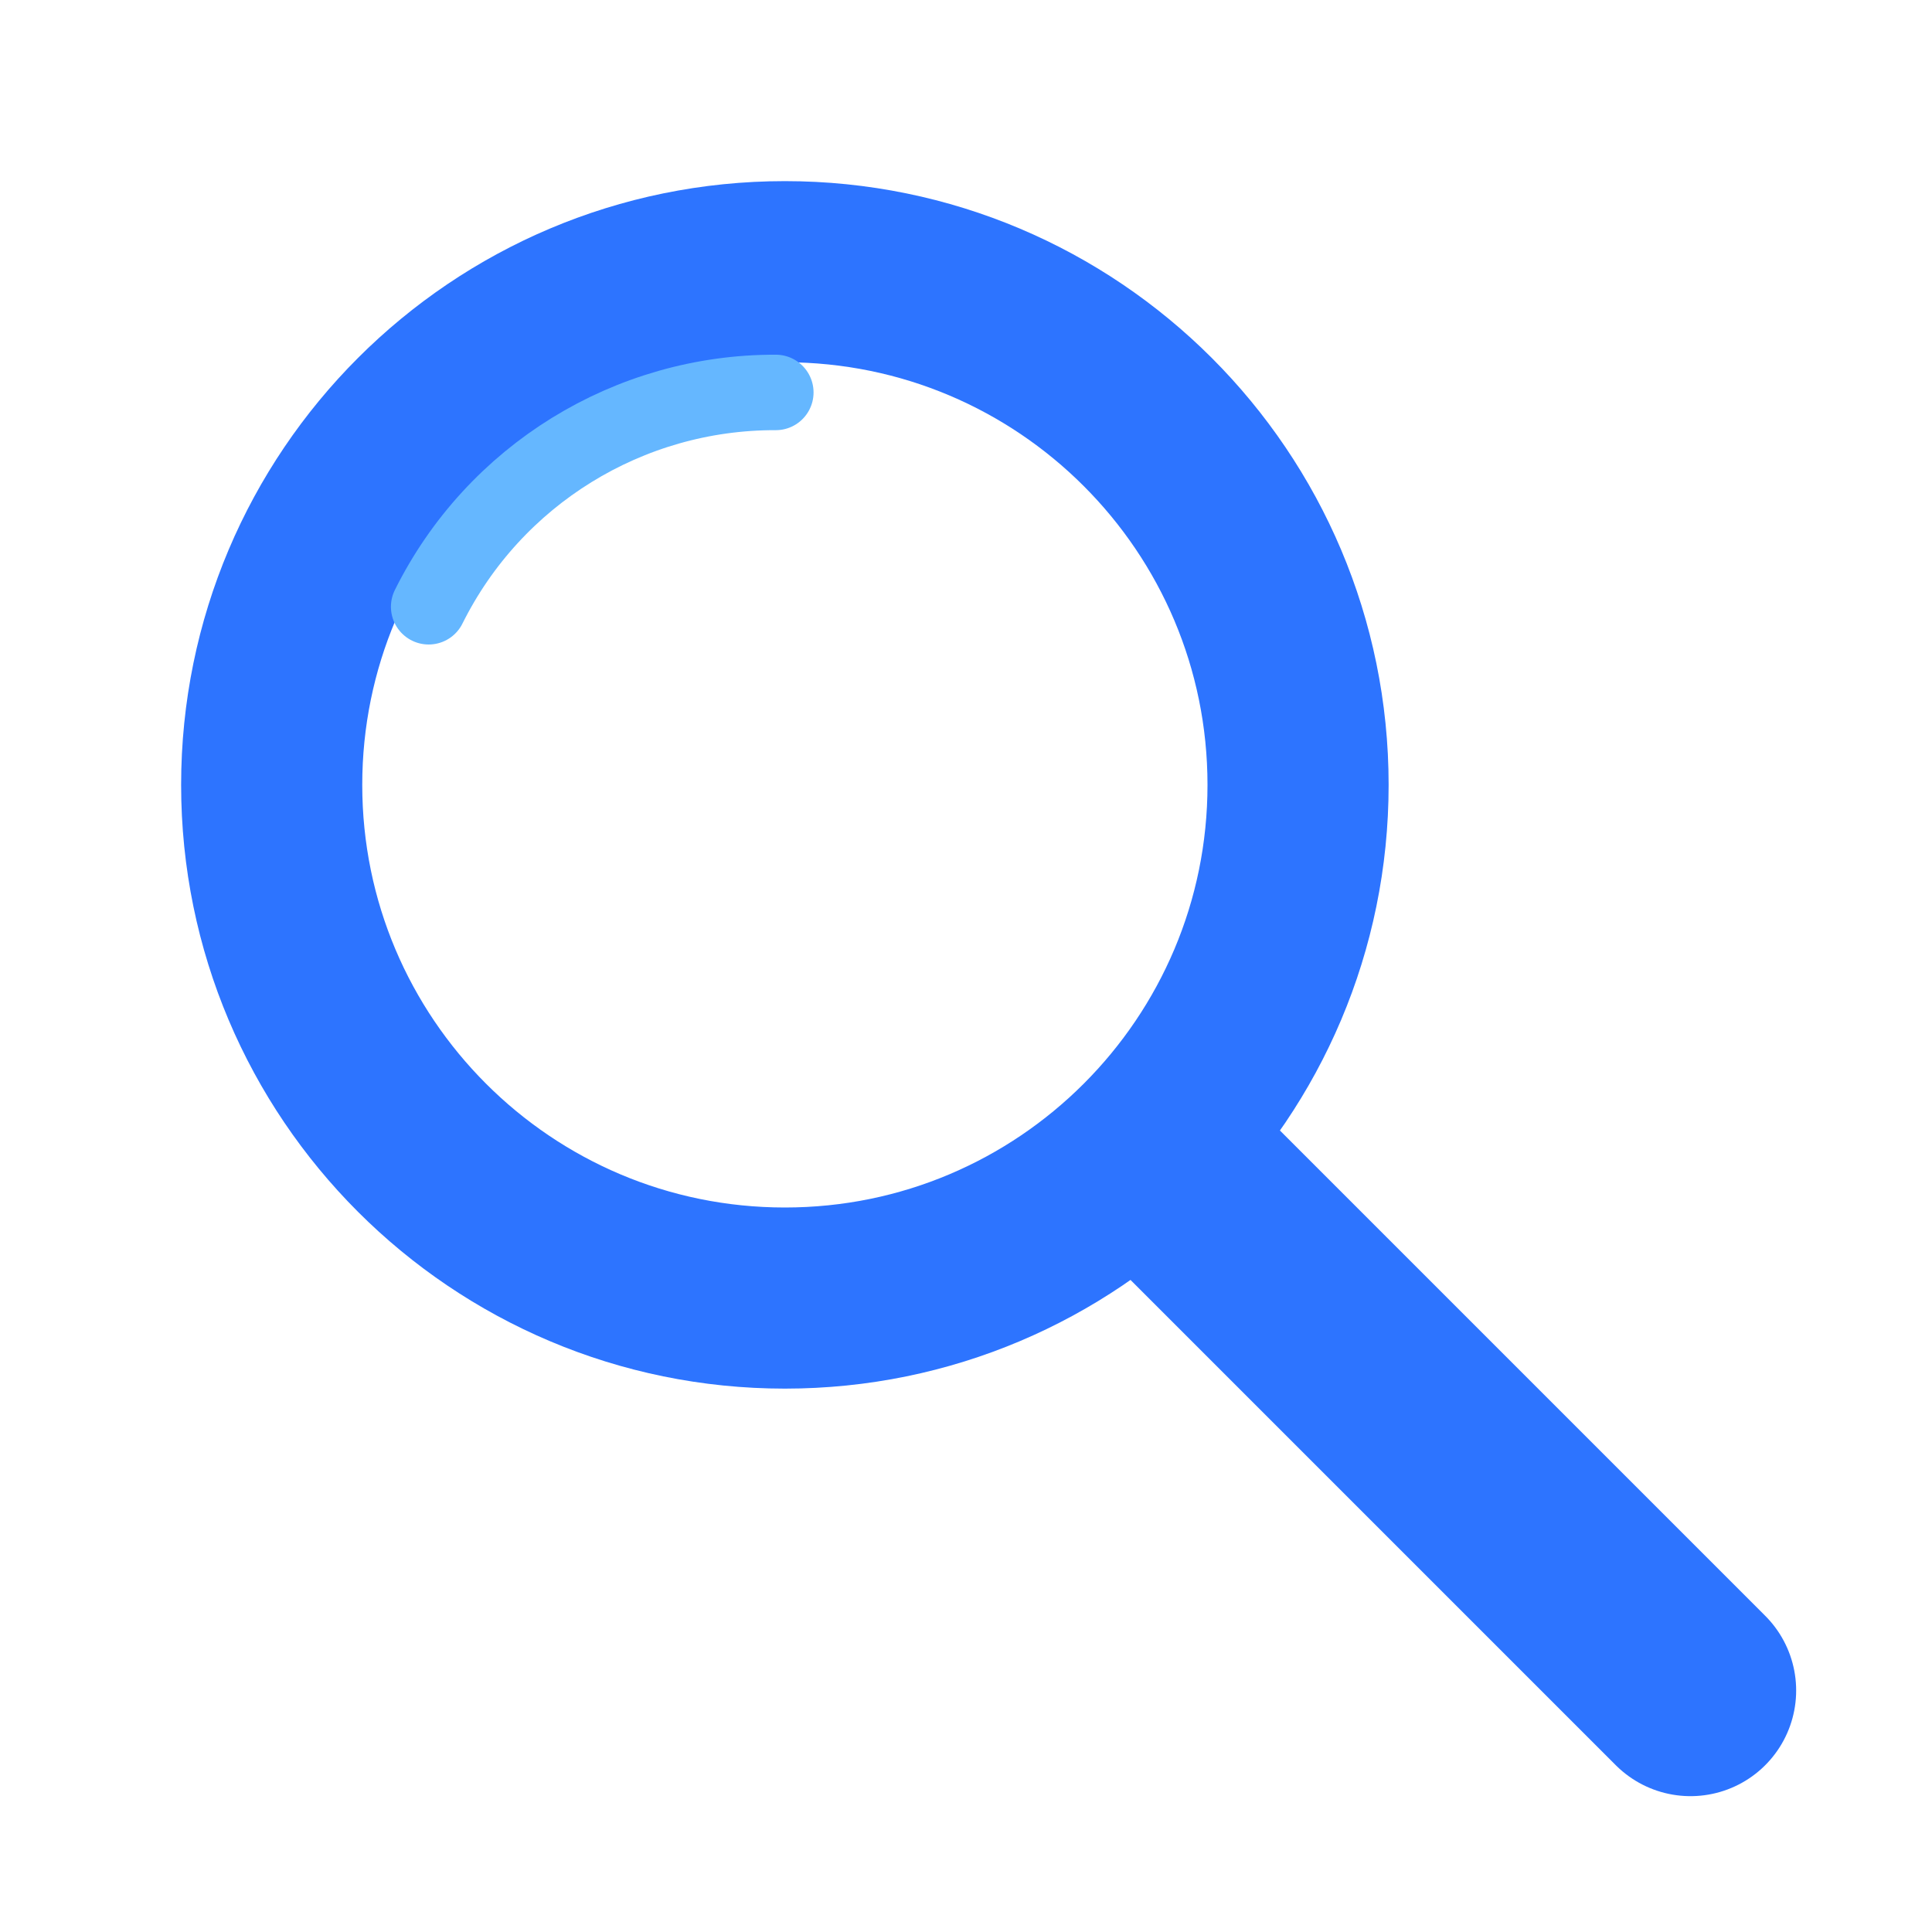
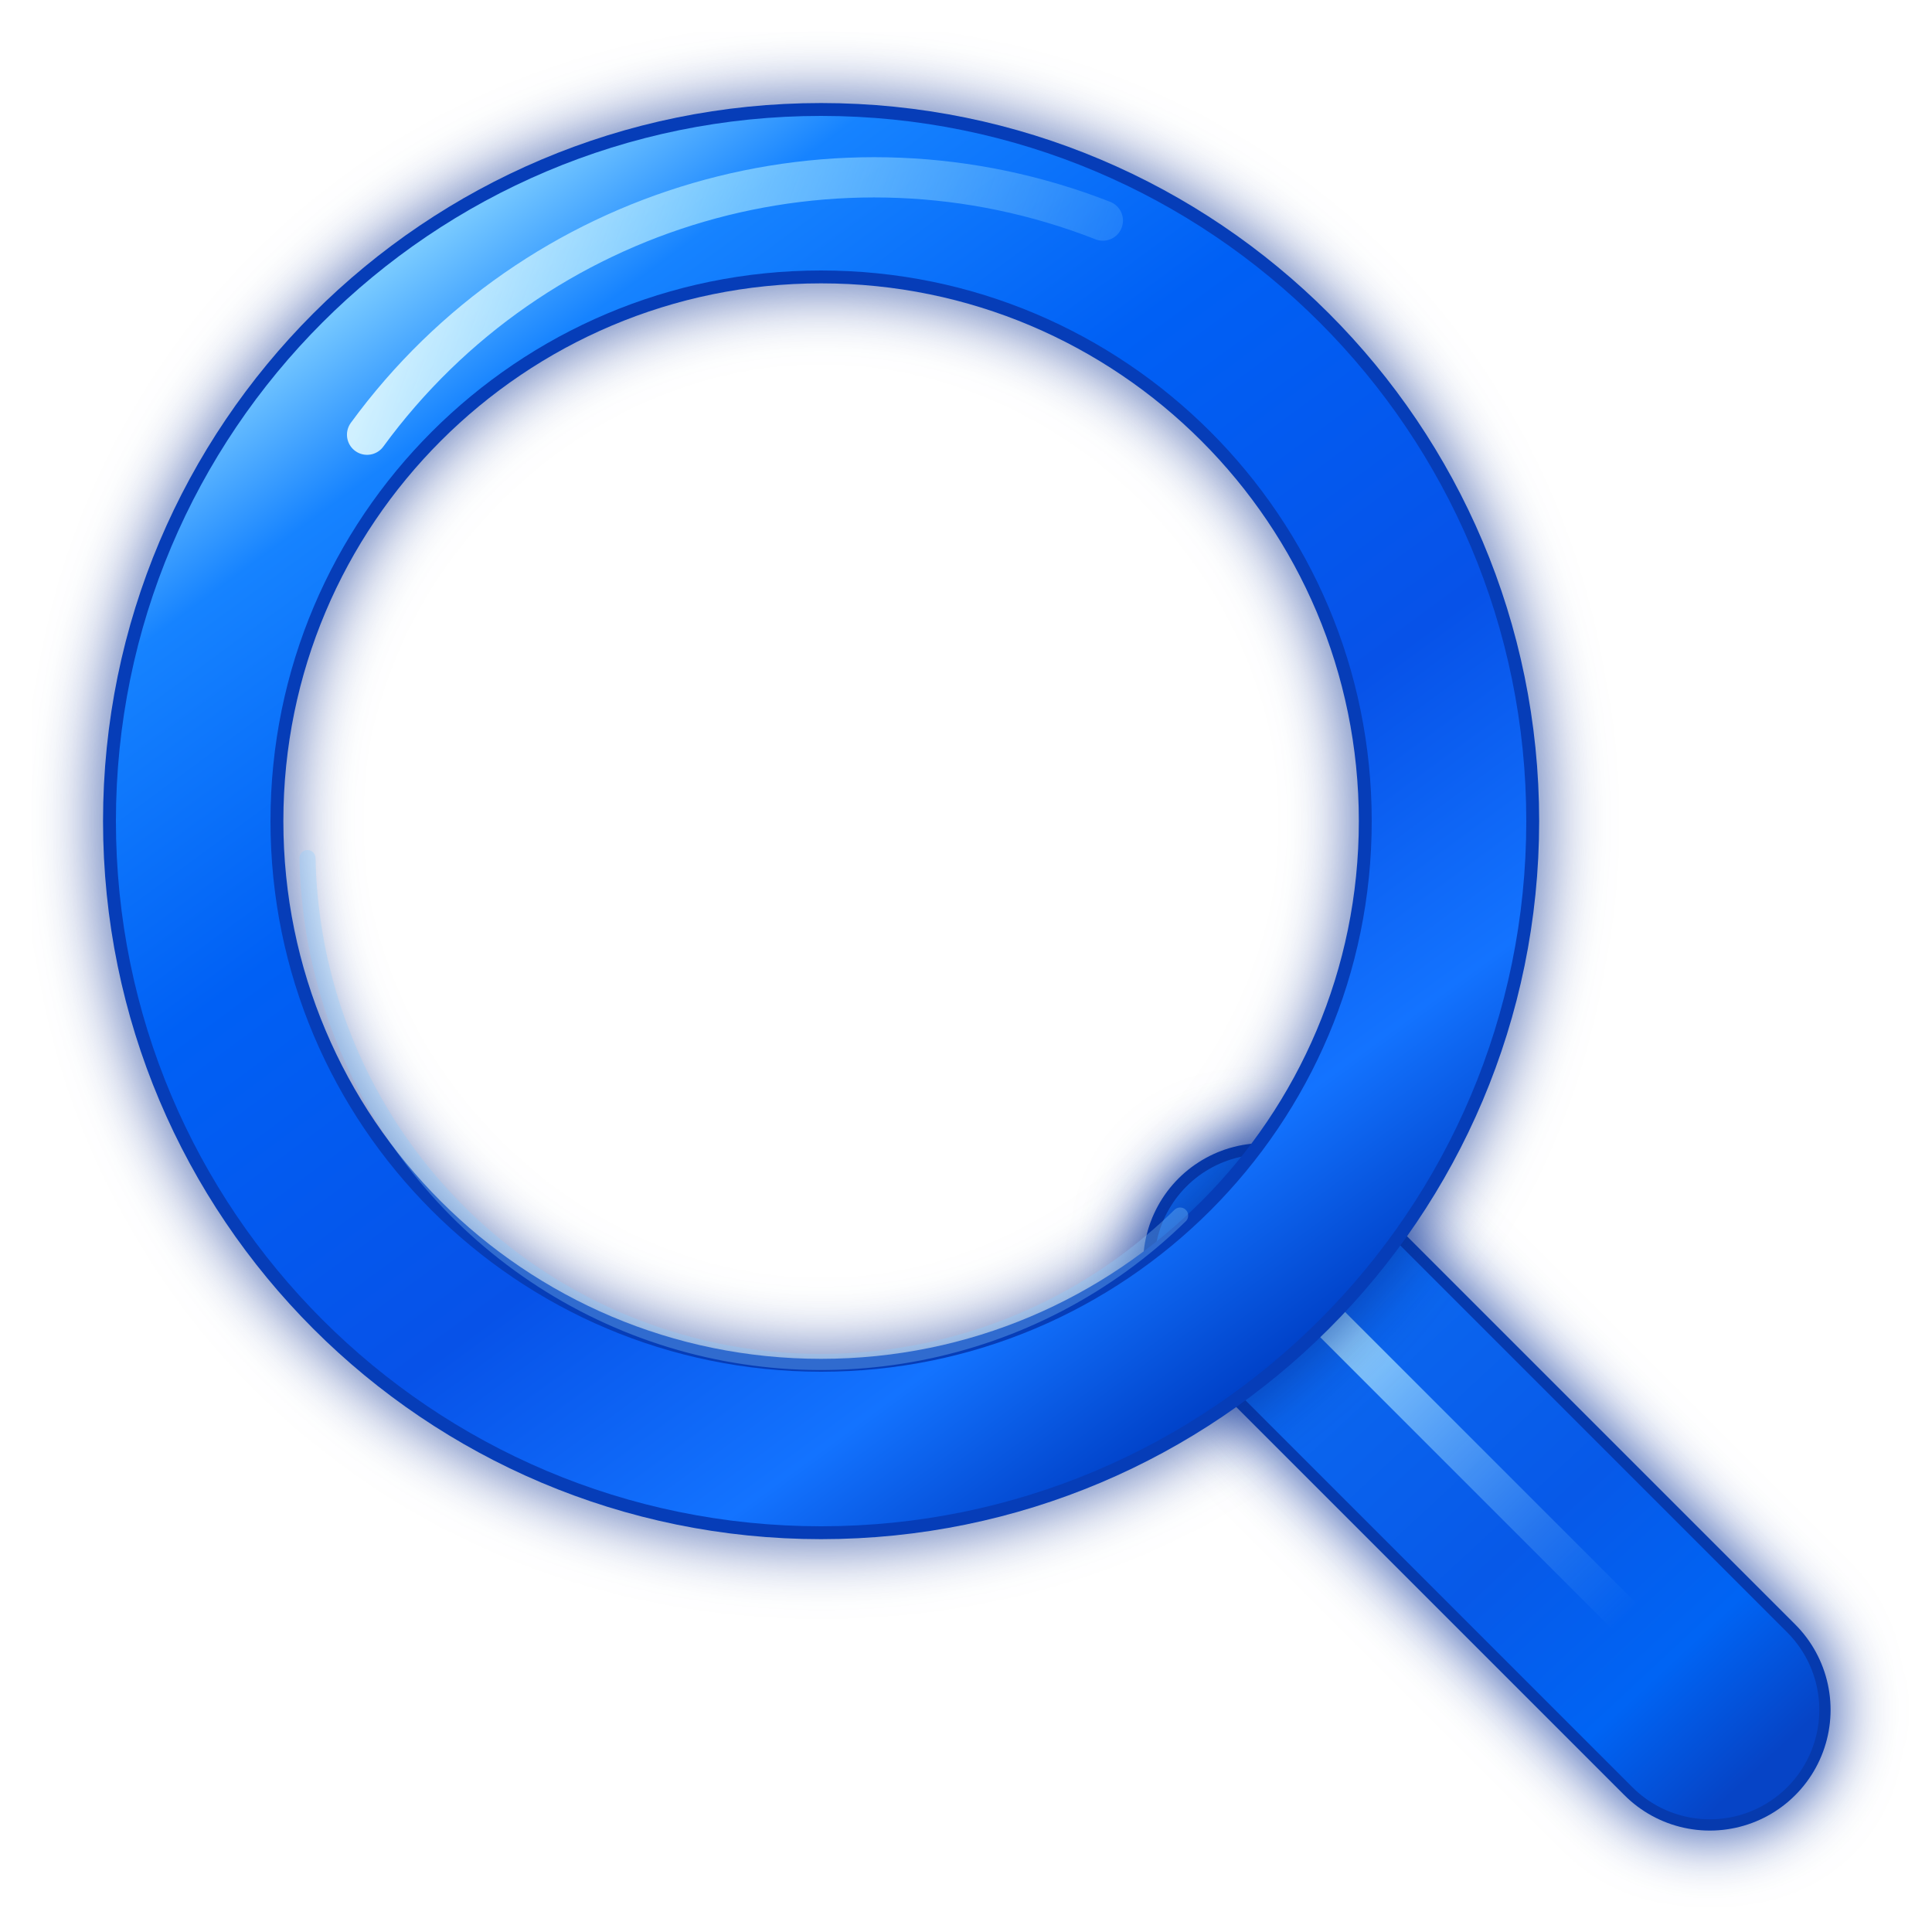
- <svg xmlns="http://www.w3.org/2000/svg" viewBox="0 0 64 64" fill="none">
-   <circle cx="26" cy="26" r="17" stroke="#2D74FF" stroke-width="6" />
-   <path d="M38.5 38.5 56 56" stroke="#2D74FF" stroke-width="7" stroke-linecap="round" />
-   <path d="M14.2 20.1A12.8 12.8 0 0 1 25.7 13" stroke="#65B7FF" stroke-width="2.5" stroke-linecap="round" />
+ <svg xmlns="http://www.w3.org/2000/svg" viewBox="0 0 1200 1200" fill="none" role="img" aria-label="Lupa azul SearchForLeads">
+   <defs>
+     <linearGradient id="rim" x1="260" y1="130" x2="790" y2="850" gradientUnits="userSpaceOnUse">
+       <stop stop-color="#8BD7FF" />
+       <stop offset=".13" stop-color="#1683FF" />
+       <stop offset=".36" stop-color="#0060F5" />
+       <stop offset=".65" stop-color="#0752E8" />
+       <stop offset=".86" stop-color="#1373FF" />
+       <stop offset="1" stop-color="#0041C8" />
+     </linearGradient>
+     <linearGradient id="handle" x1="815" y1="825" x2="1080" y2="1110" gradientUnits="userSpaceOnUse">
+       <stop stop-color="#0C68F0" />
+       <stop offset=".48" stop-color="#0759E8" />
+       <stop offset=".78" stop-color="#0064F4" />
+       <stop offset="1" stop-color="#0644C6" />
+     </linearGradient>
+     <linearGradient id="shine" x1="250" y1="185" x2="720" y2="355" gradientUnits="userSpaceOnUse">
+       <stop stop-color="#D3F2FF" stop-opacity=".98" />
+       <stop offset=".32" stop-color="#8FD7FF" stop-opacity=".8" />
+       <stop offset="1" stop-color="#70C4FF" stop-opacity="0" />
+     </linearGradient>
+     <linearGradient id="handleShine" x1="830" y1="842" x2="1000" y2="1014" gradientUnits="userSpaceOnUse">
+       <stop stop-color="#A9E2FF" stop-opacity=".82" />
+       <stop offset="1" stop-color="#64B5FF" stop-opacity="0" />
+     </linearGradient>
+     <filter id="shadow" x="20" y="20" width="1180" height="1180" color-interpolation-filters="sRGB" filterUnits="userSpaceOnUse">
+       <feGaussianBlur stdDeviation="18" />
+     </filter>
+   </defs>
+   <path d="M785 785 1062 1062" stroke="#042F9B" stroke-width="162" stroke-linecap="round" opacity=".72" filter="url(#shadow)" />
+   <path d="M785 785 1062 1062" stroke="#063AAE" stroke-width="150" stroke-linecap="round" />
+   <path d="M785 785 1062 1062" stroke="url(#handle)" stroke-width="136" stroke-linecap="round" />
+   <path d="M812 807 1037 1032" stroke="url(#handleShine)" stroke-width="22" stroke-linecap="round" />
+   <circle cx="510" cy="510" r="390" stroke="#032B91" stroke-width="126" opacity=".58" filter="url(#shadow)" />
+   <circle cx="510" cy="510" r="390" stroke="#063DB8" stroke-width="112" />
+   <circle cx="510" cy="510" r="390" stroke="url(#rim)" stroke-width="96" />
+   <path d="M228 270A390 390 0 0 1 685 137" stroke="url(#shine)" stroke-width="25" stroke-linecap="round" />
+   <path d="M191 533A319 319 0 0 0 733 755" stroke="#89CCFF" stroke-opacity=".32" stroke-width="10" stroke-linecap="round" />
</svg>
